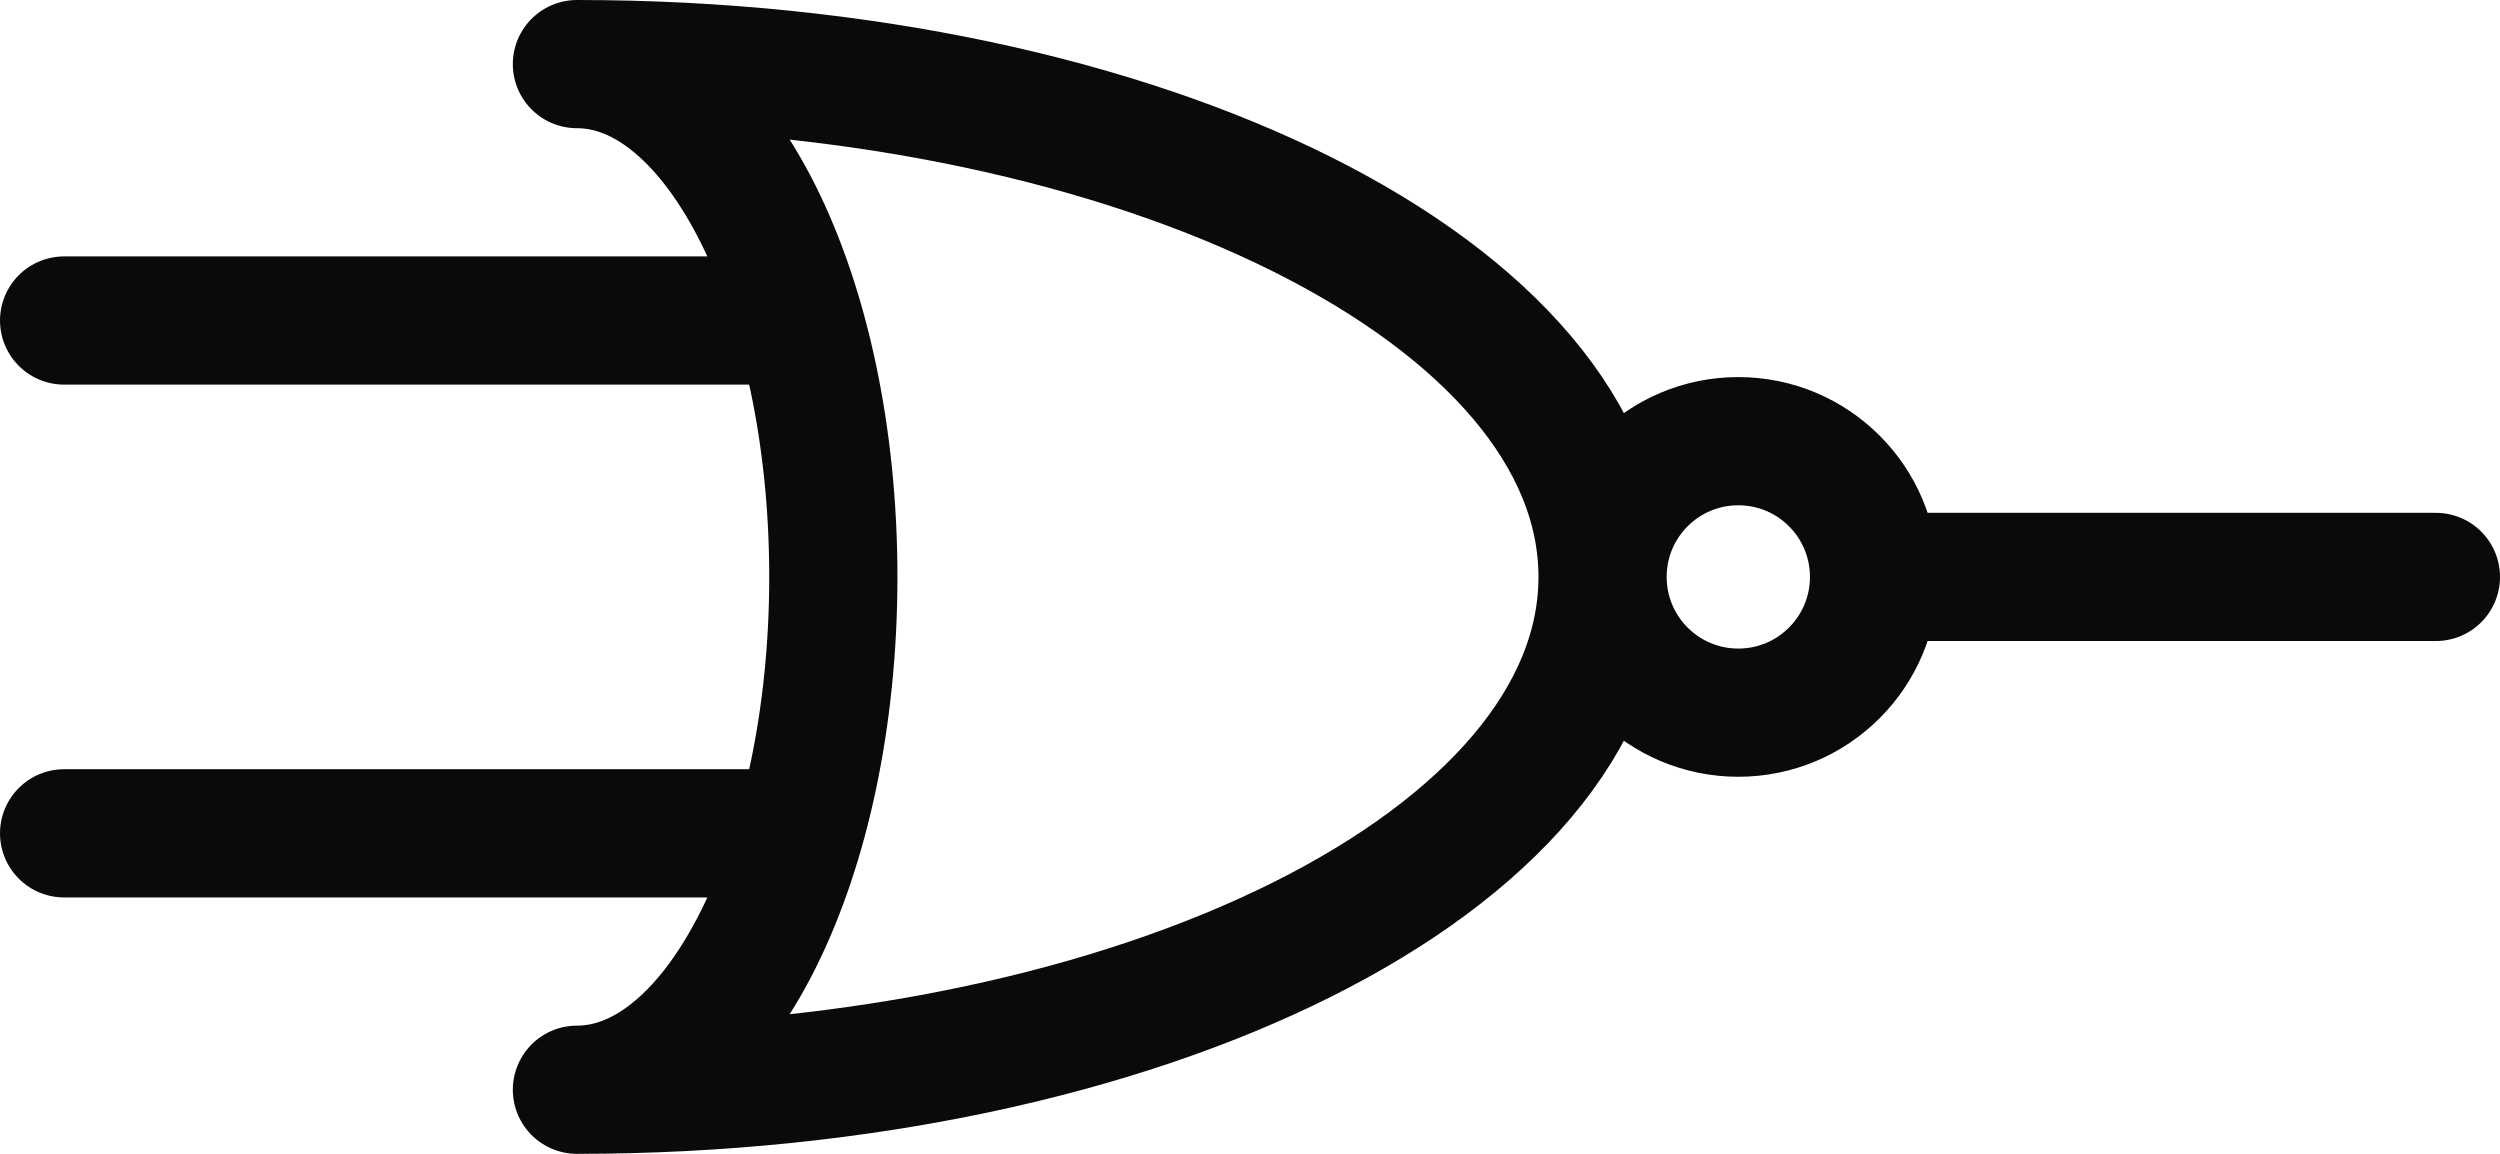
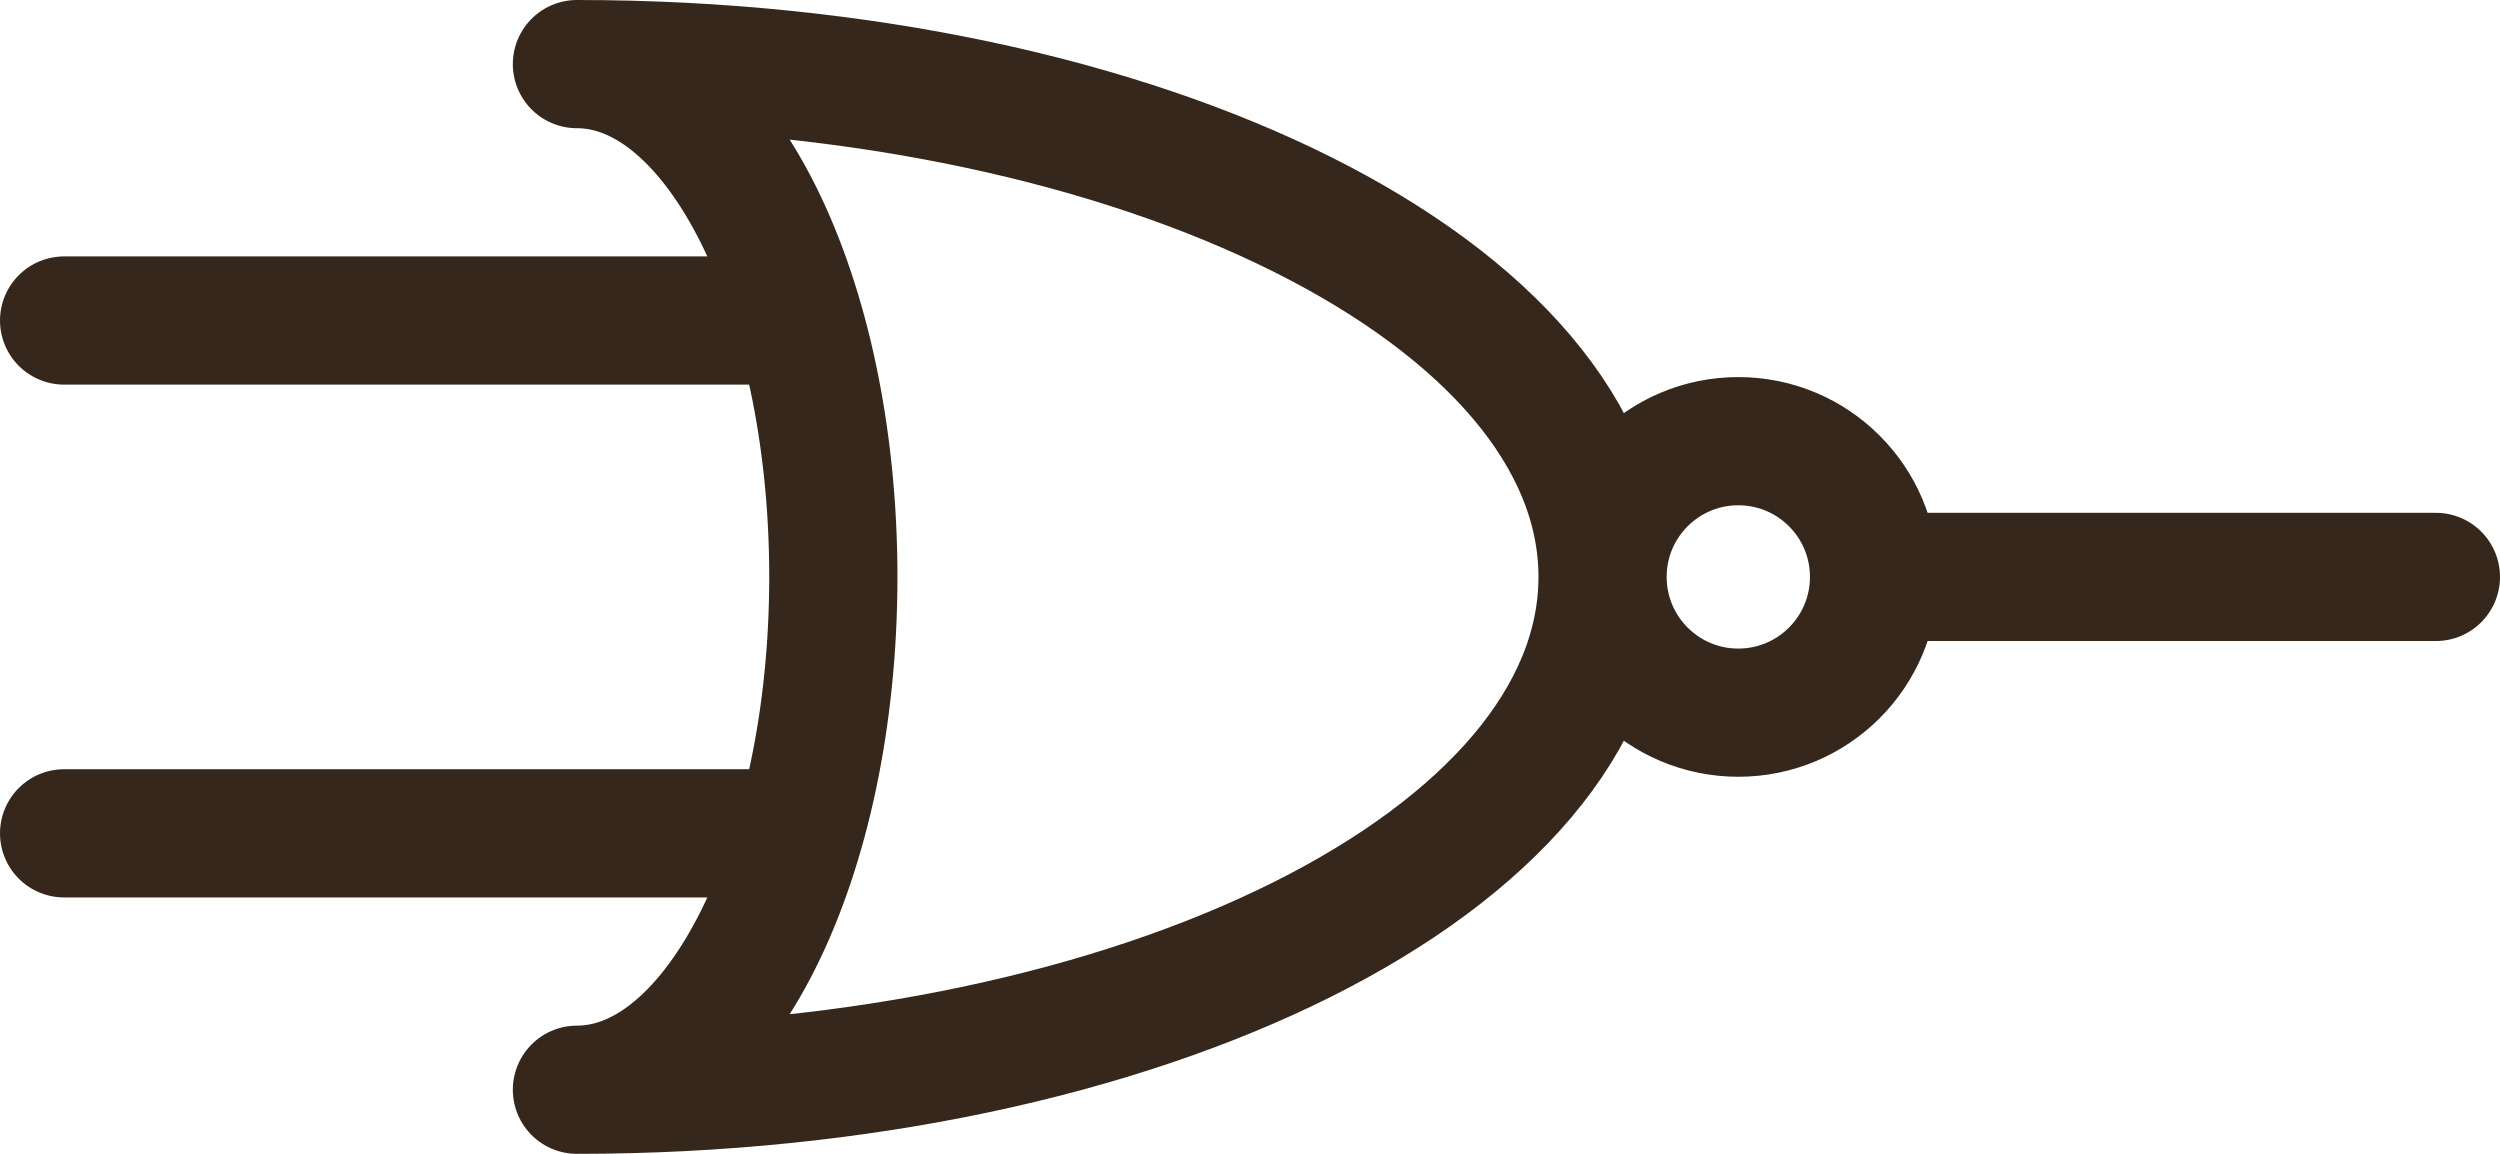
<svg xmlns="http://www.w3.org/2000/svg" version="1.1" style="fill:none" width="292.5" height="135" id="svg439">
  <defs id="defs443" />
-   <path id="path6113" style="fill:none;stroke:#0a0a0a;stroke-width:15;stroke-linecap:round;stroke-linejoin:round;stroke-dasharray:none" d="M 187.5,67.5 A 15.882,15.882 0 0 1 203.382,51.618 15.882,15.882 0 0 1 219.265,67.5 15.882,15.882 0 0 1 203.382,83.382 15.882,15.882 0 0 1 187.5,67.5 m 37.5,-2e-6 v 0 h 60 M 67.5,127.5 c 66.274,0 120,-26.863 120,-60 0,-33.137 -53.726,-60 -120,-60 m 0,120 c 16.569,0 30,-26.863 30,-60 0,-33.137 -13.431,-60 -30,-60 m 15,90 H 92.406 7.5 m 75,-60 H 92.406 7.5" />
+   <path id="path6113" style="fill:none;stroke:#36271c;stroke-width:15;stroke-linecap:round;stroke-linejoin:round;stroke-dasharray:none;stroke-opacity:1" d="M 187.5,67.5 A 15.882,15.882 0 0 1 203.382,51.618 15.882,15.882 0 0 1 219.265,67.5 15.882,15.882 0 0 1 203.382,83.382 15.882,15.882 0 0 1 187.5,67.5 m 37.5,-2e-6 v 0 h 60 M 67.5,127.5 c 66.274,0 120,-26.863 120,-60 0,-33.137 -53.726,-60 -120,-60 m 0,120 c 16.569,0 30,-26.863 30,-60 0,-33.137 -13.431,-60 -30,-60 m 15,90 H 92.406 7.5 m 75,-60 H 92.406 7.5" />
</svg>
